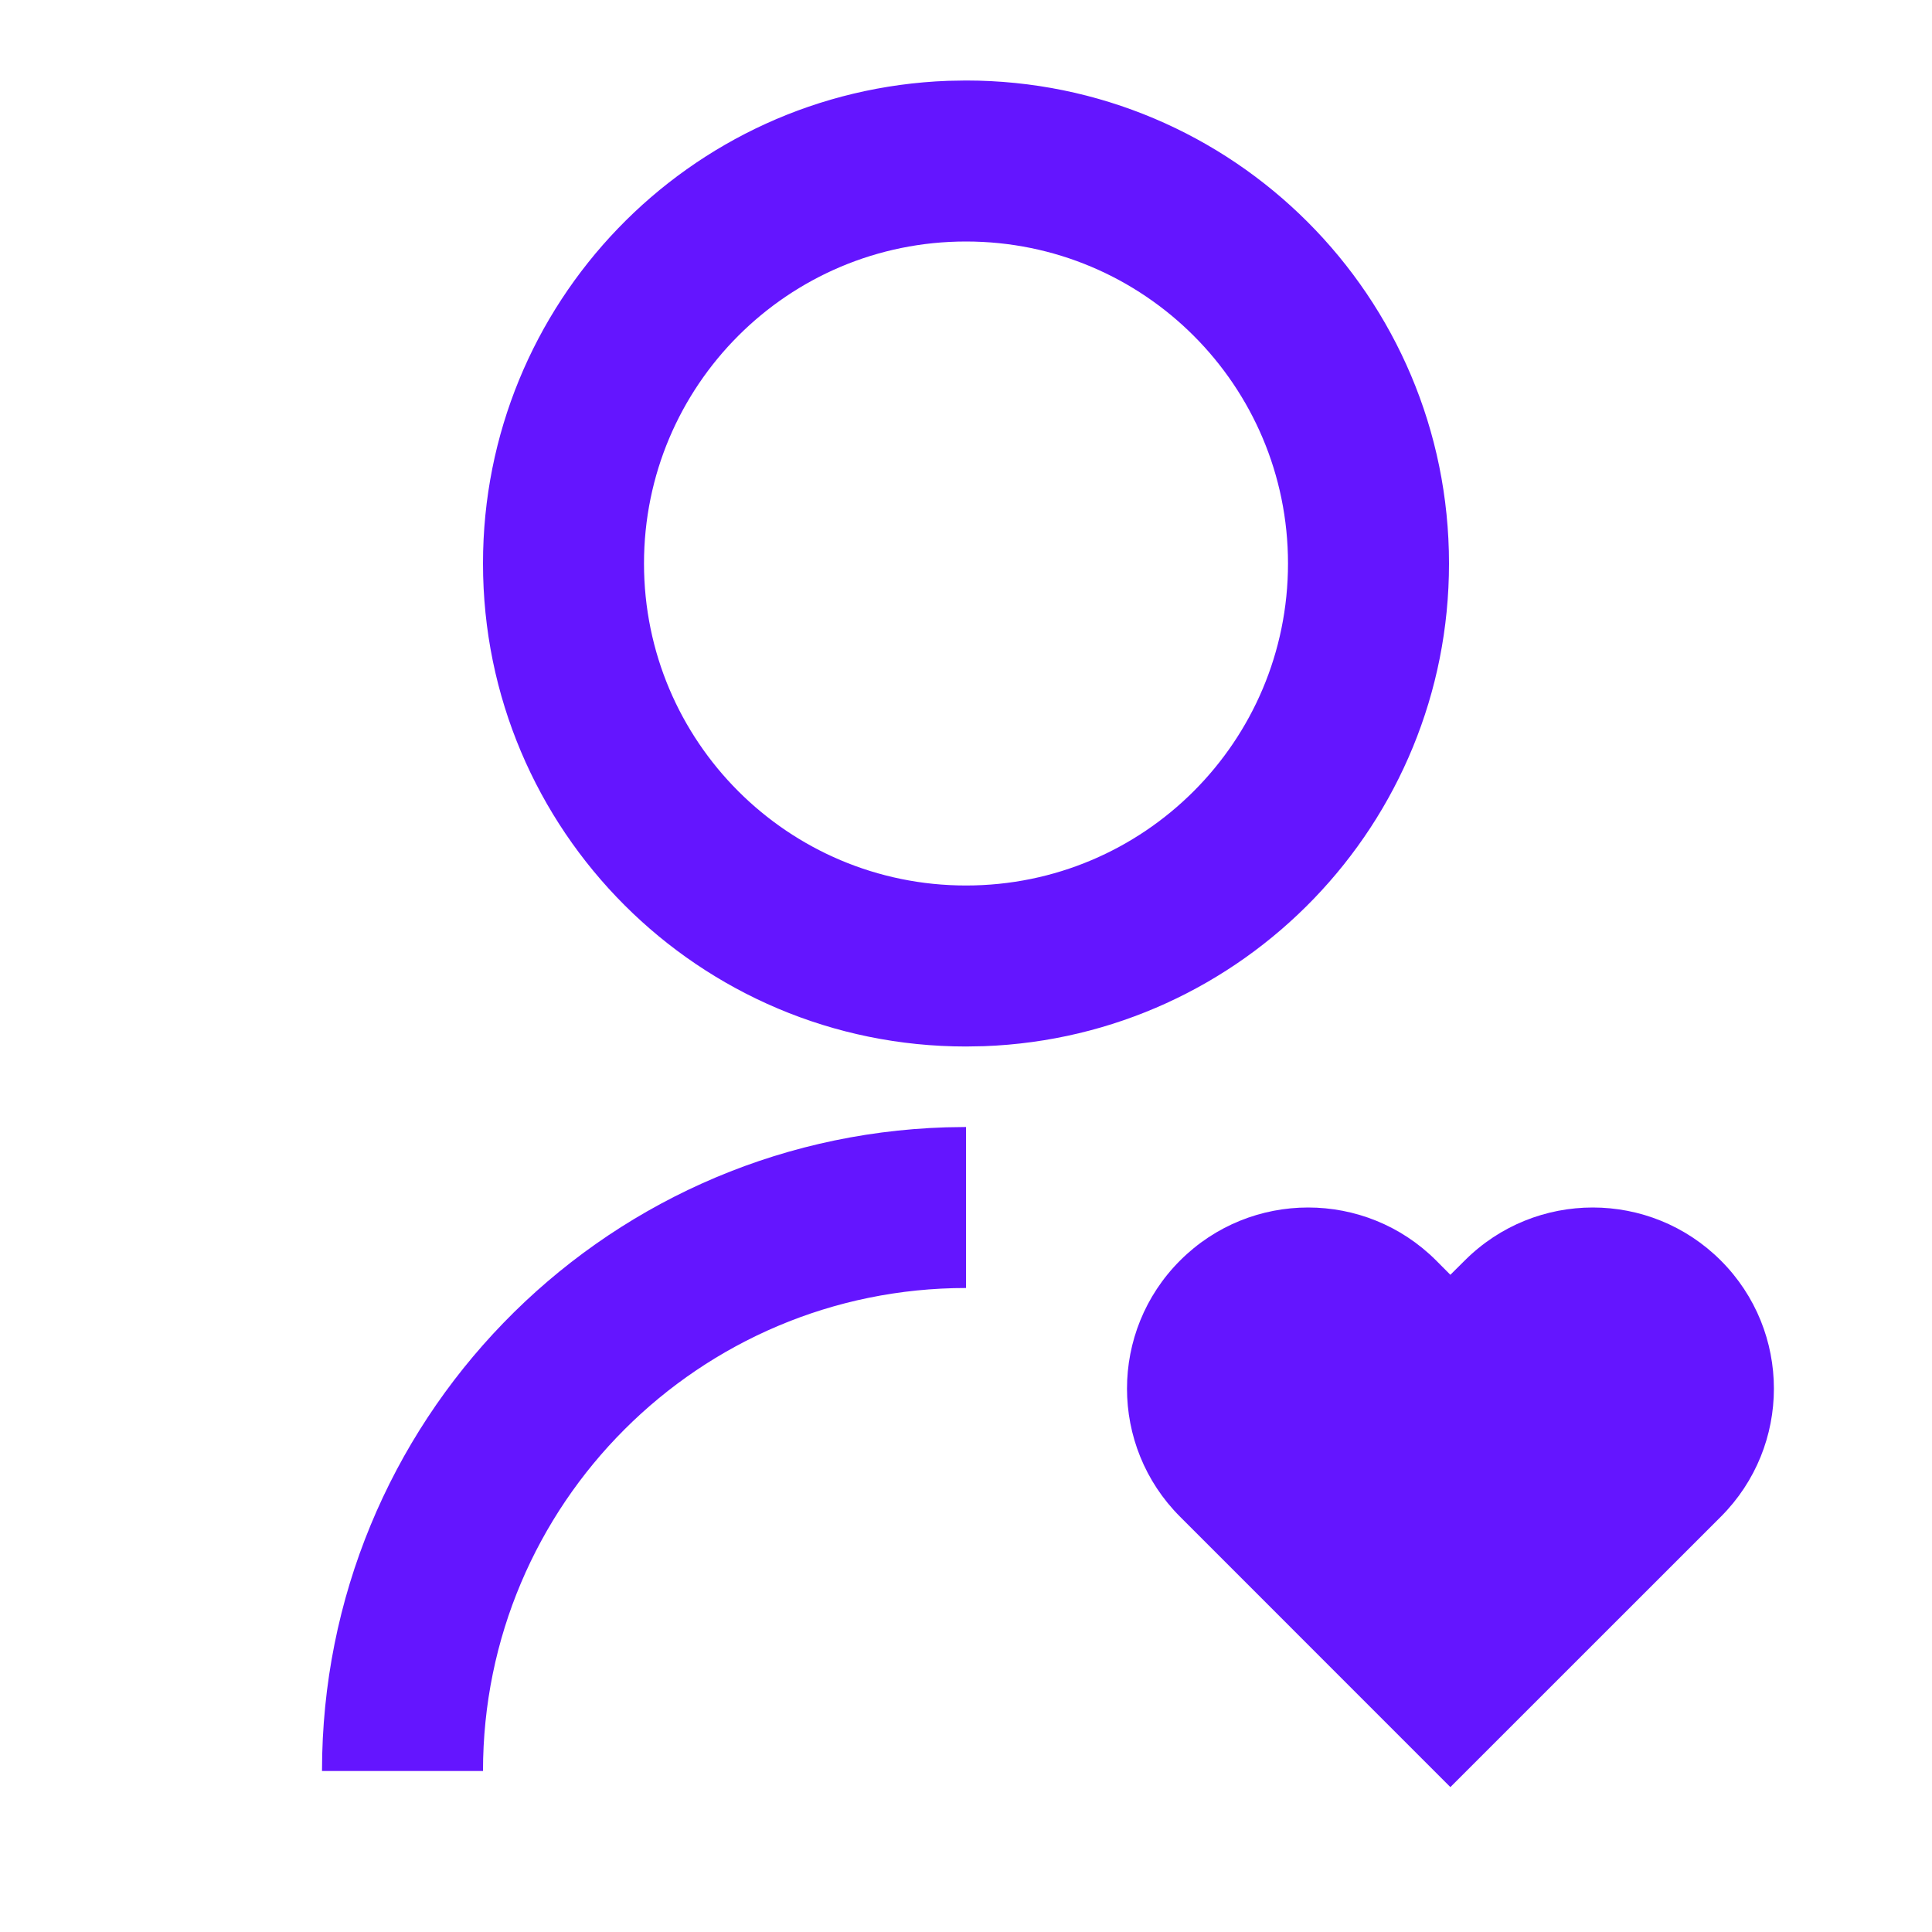
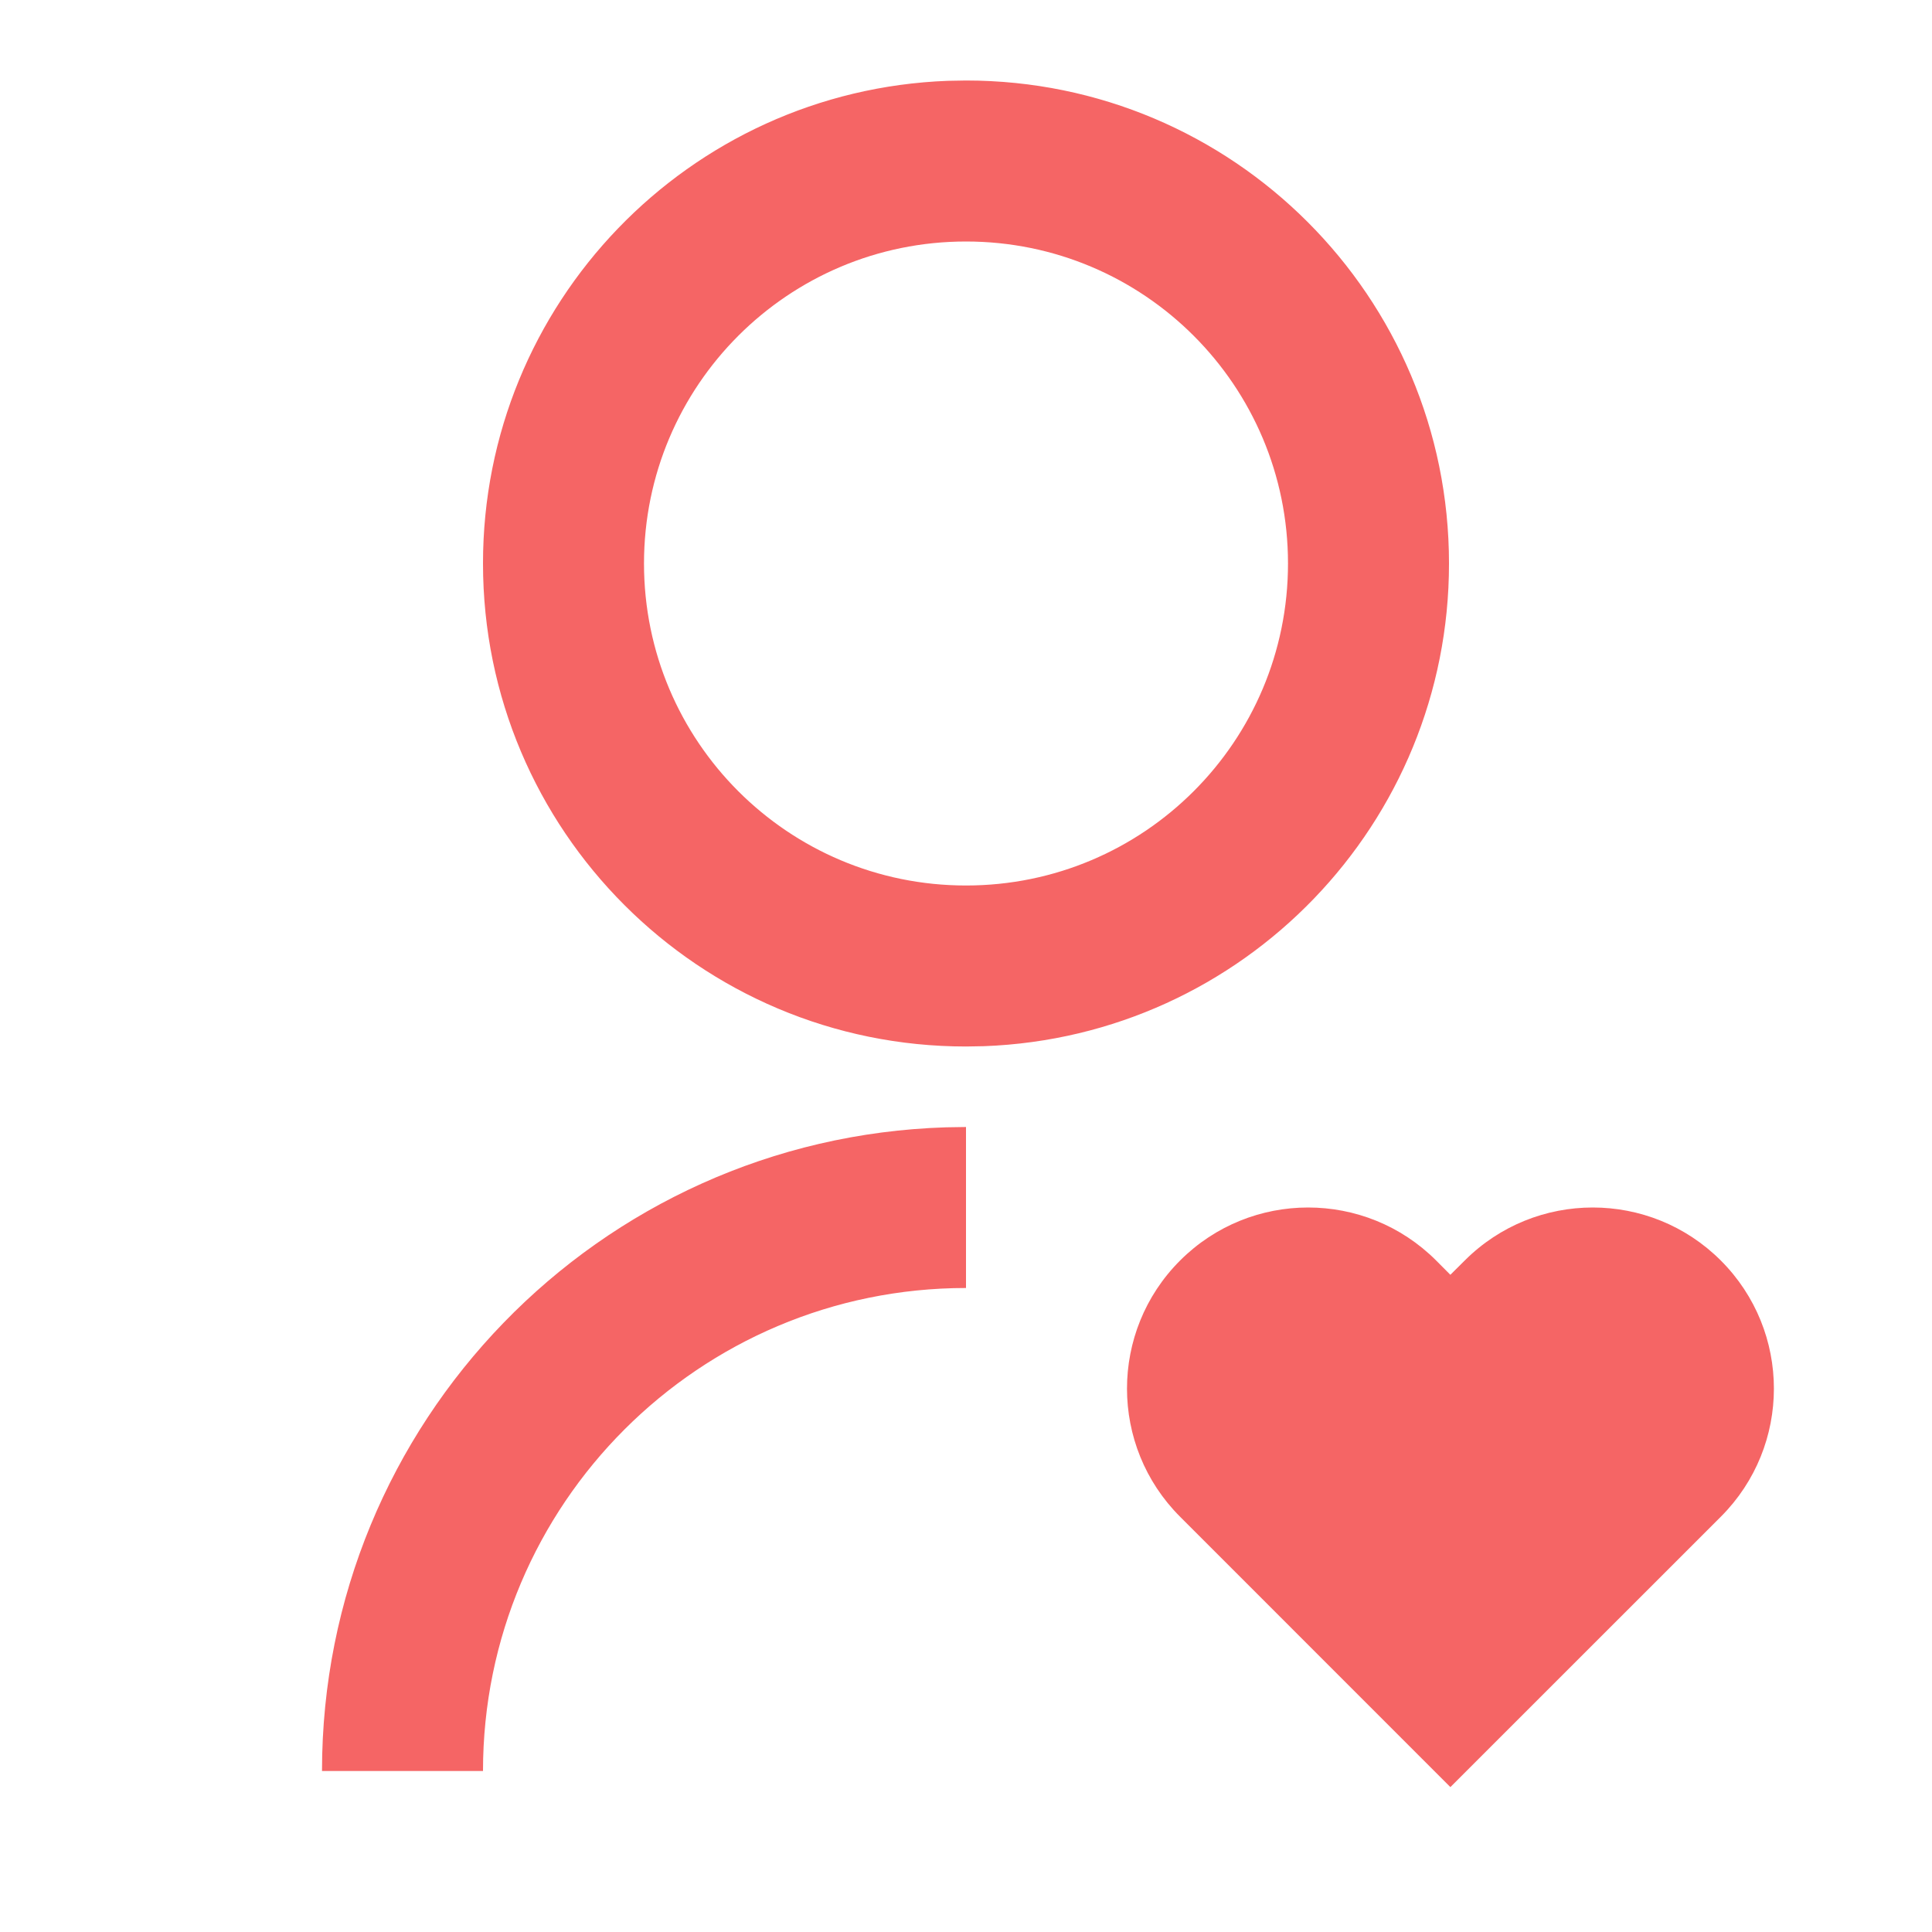
<svg xmlns="http://www.w3.org/2000/svg" viewBox="0 0 24 24" width="24" height="24">
  <path fill="none" d="M0 0h24v24H0z" />
-   <path d="M17.841 15.659l.176.177.178-.177a2.25 2.25 0 0 1 3.182 3.182l-3.36 3.359-3.358-3.359a2.25 2.25 0 0 1 3.182-3.182zM12 14v2a6 6 0 0 0-6 6H4a8 8 0 0 1 7.75-7.996L12 14zm0-13c3.315 0 6 2.685 6 6a5.998 5.998 0 0 1-5.775 5.996L12 13c-3.315 0-6-2.685-6-6a5.998 5.998 0 0 1 5.775-5.996L12 1zm0 2C9.79 3 8 4.79 8 7s1.79 4 4 4 4-1.79 4-4-1.79-4-4-4z" fill="rgba(100,21,255,1)" />
+   <path d="M17.841 15.659l.176.177.178-.177a2.25 2.25 0 0 1 3.182 3.182l-3.36 3.359-3.358-3.359a2.25 2.25 0 0 1 3.182-3.182zM12 14v2a6 6 0 0 0-6 6H4a8 8 0 0 1 7.75-7.996L12 14zm0-13c3.315 0 6 2.685 6 6a5.998 5.998 0 0 1-5.775 5.996L12 13c-3.315 0-6-2.685-6-6a5.998 5.998 0 0 1 5.775-5.996L12 1zm0 2C9.79 3 8 4.79 8 7s1.79 4 4 4 4-1.79 4-4-1.79-4-4-4z" fill="#F56565" />
</svg>
